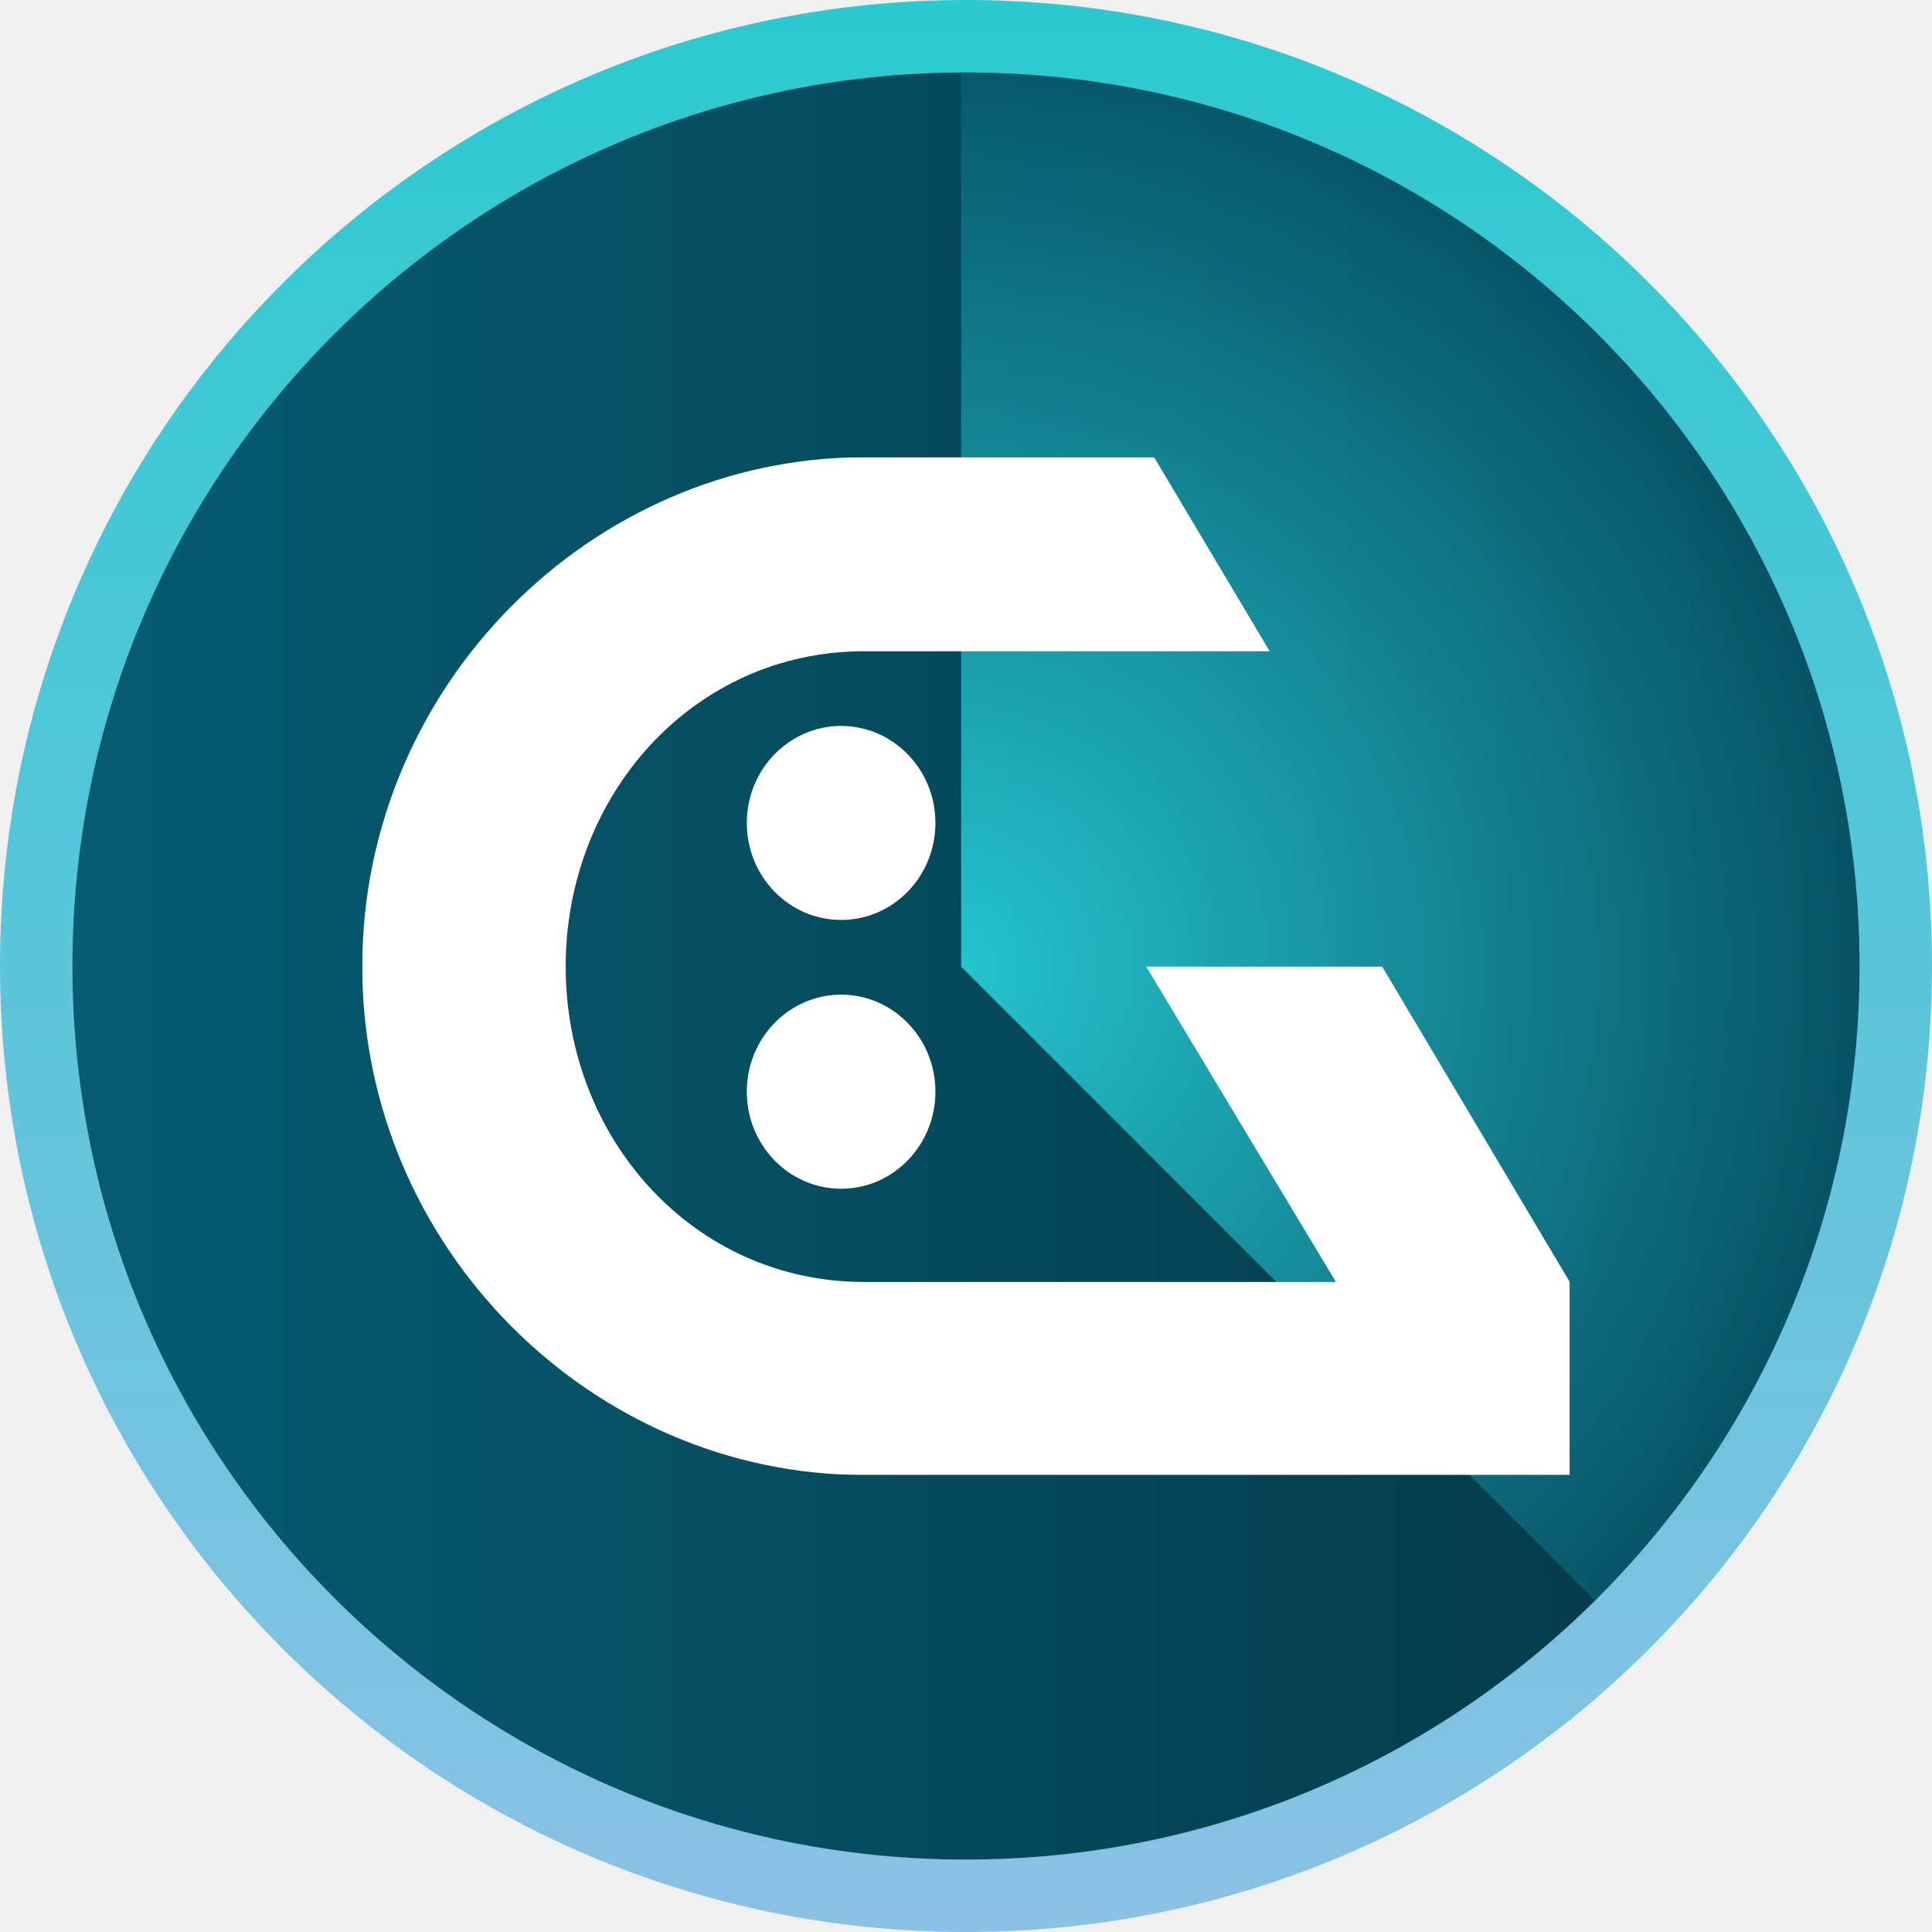
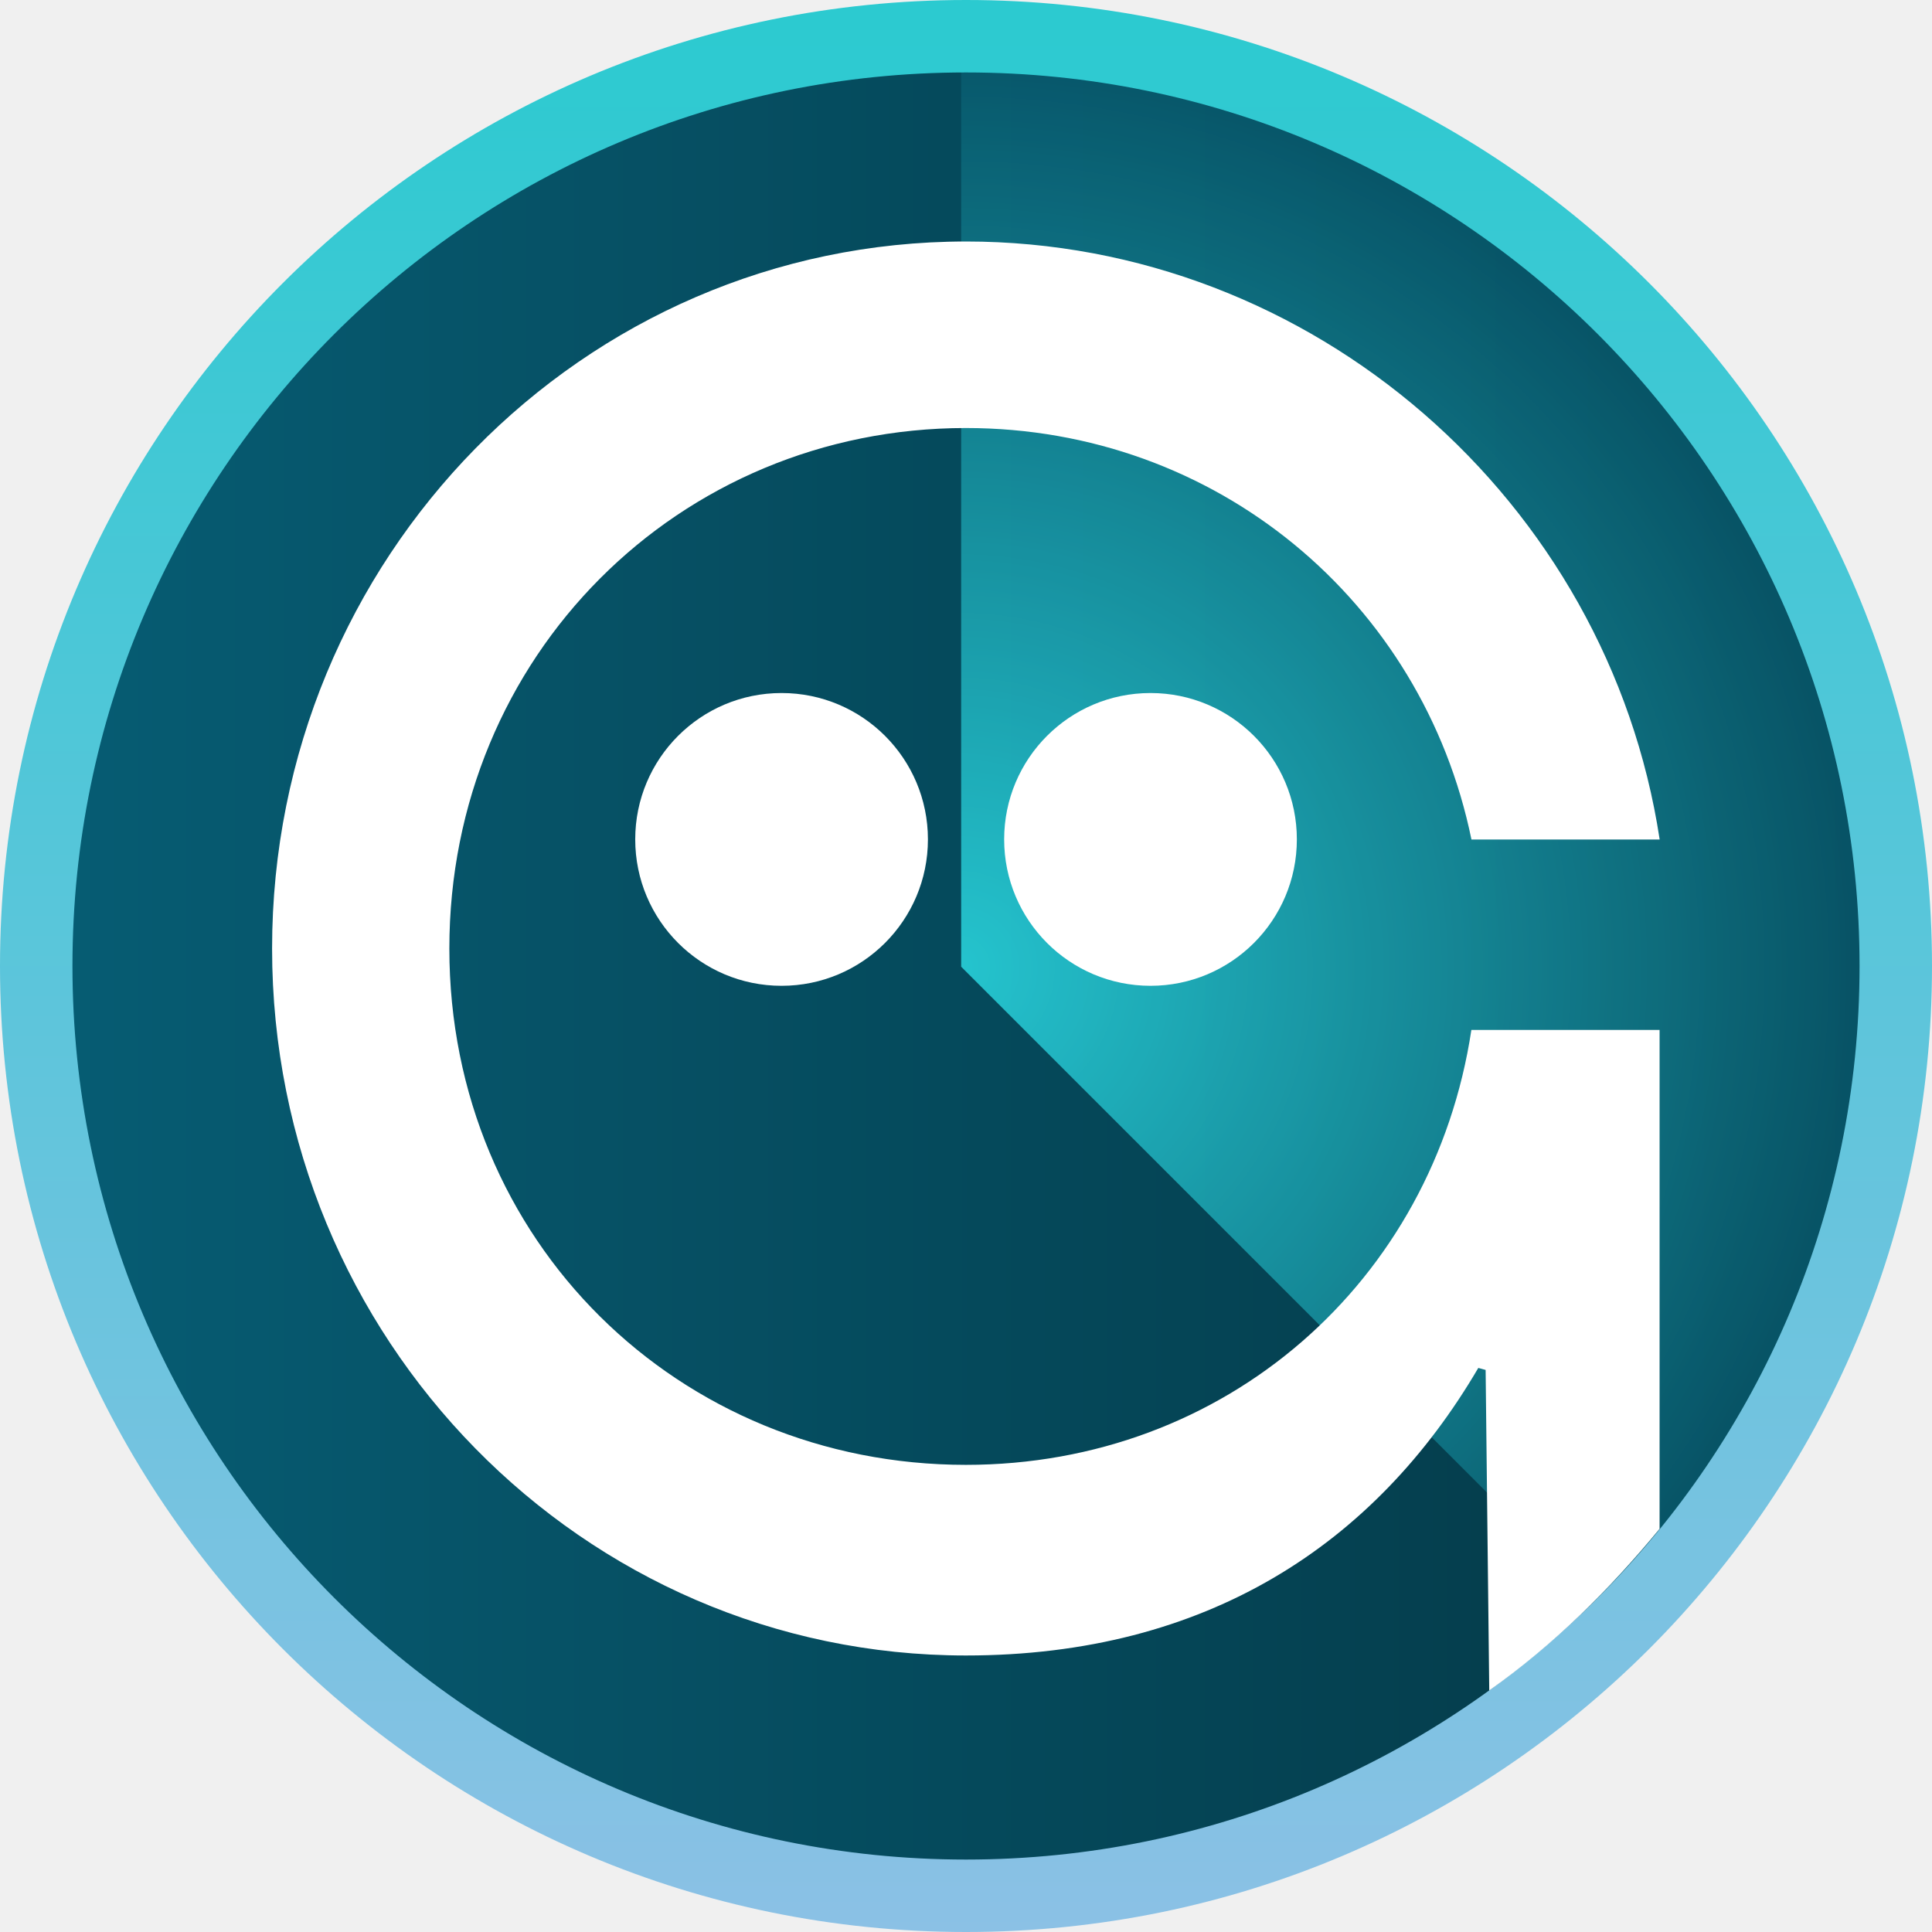
- <svg xmlns="http://www.w3.org/2000/svg" width="24" height="24" viewBox="0 0 24 24" fill="none">
-   <path d="M23.164 11.94C23.164 18.139 18.139 23.164 11.94 23.164C5.741 23.164 0.716 18.139 0.716 11.94C0.716 5.741 5.741 0.716 11.94 0.716C18.139 0.716 23.164 5.741 23.164 11.94Z" fill="url(#paint0_linear_14849_14017)" />
+ <svg xmlns="http://www.w3.org/2000/svg" fill="none" viewBox="0 0 24 24">
+   <path d="M23.164 11.94C23.164 18.139 18.139 23.164 11.94 23.164C5.741 23.164 0.716 18.139 0.716 11.94C0.716 5.741 5.741 0.716 11.94 0.716C18.139 0.716 23.164 5.741 23.164 11.94Z" fill="url(#paint0_linear_14896_14036)" />
  <g style="mix-blend-mode:lighten" opacity="0.7">
-     <path d="M11.94 0.069C14.302 0.069 16.61 0.769 18.574 2.081C20.538 3.393 22.068 5.258 22.972 7.44C23.876 9.622 24.112 12.023 23.651 14.339C23.191 16.655 22.053 18.783 20.384 20.453L11.94 12.009V0.069Z" fill="url(#paint1_radial_14849_14017)" />
+     <path d="M11.94 0.069C14.302 0.069 16.61 0.769 18.574 2.081C20.538 3.393 22.068 5.258 22.972 7.44C23.876 9.622 24.112 12.023 23.651 14.339C23.191 16.655 22.053 18.783 20.384 20.453L11.94 12.009V0.069Z" fill="url(#paint1_radial_14896_14036)" />
  </g>
-   <path fill-rule="evenodd" clip-rule="evenodd" d="M12 23.1C18.13 23.1 23.1 18.13 23.1 12C23.1 5.87 18.13 0.9 12 0.9C5.87 0.9 0.9 5.87 0.9 12C0.9 18.13 5.87 23.1 12 23.1ZM12 24C18.627 24 24 18.627 24 12C24 5.373 18.627 3.25295e-06 12 2.09559e-06C5.373 9.38227e-07 -9.40518e-07 5.373 -2.10071e-06 12C-3.2609e-06 18.627 5.373 24 12 24Z" fill="url(#paint2_linear_14849_14017)" />
-   <mask id="mask0_14849_14017" style="mask-type:luminance" maskUnits="userSpaceOnUse" x="4" y="5" width="16" height="14">
-     <path d="M19.5 5.68H4.5V18.323H19.5V5.68Z" fill="white" />
-   </mask>
-   <g mask="url(#mask0_14849_14017)">
-     <path fill-rule="evenodd" clip-rule="evenodd" d="M19.5 15.925L17.17 12.008H14.239L16.595 15.925H10.733C8.621 15.925 7.027 14.151 7.027 12.008C7.027 9.865 8.622 8.09 10.733 8.09H15.772L14.337 5.68H10.733C7.349 5.68 4.5 8.522 4.5 12.008C4.5 15.493 7.351 18.323 10.733 18.323H19.5M11.62 10.223C11.62 10.889 11.096 11.428 10.449 11.428C9.802 11.428 9.277 10.889 9.277 10.223C9.277 9.558 9.802 9.018 10.449 9.018C11.096 9.018 11.62 9.558 11.62 10.223ZM10.449 14.767C11.096 14.767 11.62 14.227 11.62 13.561C11.62 12.896 11.096 12.356 10.449 12.356C9.802 12.356 9.277 12.896 9.277 13.561C9.277 14.227 9.802 14.767 10.449 14.767Z" fill="white" />
-   </g>
+   <path fill-rule="evenodd" clip-rule="evenodd" d="M12 23.1C18.13 23.1 23.1 18.13 23.1 12C23.1 5.87 18.13 0.9 12 0.9C5.87 0.9 0.9 5.87 0.9 12C0.9 18.13 5.87 23.1 12 23.1ZM12 24C18.627 24 24 18.627 24 12C24 5.373 18.627 3.25295e-06 12 2.09559e-06C5.373 9.38227e-07 -9.40518e-07 5.373 -2.10071e-06 12C-3.2609e-06 18.627 5.373 24 12 24Z" fill="url(#paint2_linear_14896_14036)" />
+   <path d="M7.891 10.427C7.891 11.432 8.704 12.246 9.709 12.246C10.713 12.246 11.527 11.432 11.527 10.427C11.527 9.423 10.713 8.609 9.709 8.609C8.704 8.609 7.891 9.423 7.891 10.427Z" fill="white" />
+   <path d="M12.474 10.427C12.474 11.432 13.287 12.246 14.292 12.246C15.296 12.246 16.11 11.432 16.11 10.427C16.11 9.423 15.296 8.609 14.292 8.609C13.287 8.609 12.474 9.423 12.474 10.427Z" fill="white" />
+   <path d="M20.616 18.992V12.794H18.278C17.805 15.92 15.226 18.197 11.999 18.197C8.432 18.197 5.582 15.418 5.582 11.783C5.582 8.149 8.432 5.317 11.999 5.317C15.109 5.317 17.672 7.47 18.279 10.429H20.617C19.978 6.222 16.307 3 11.999 3C7.238 3 3.38 6.933 3.38 11.783C3.38 16.632 7.238 20.565 11.999 20.565C14.994 20.565 17.083 19.178 18.364 16.993C18.395 17.002 18.426 17.009 18.455 17.018L18.5 21C19.306 20.428 19.988 19.753 20.616 18.992Z" fill="white" />
  <defs>
-     <linearGradient id="paint0_linear_14849_14017" x1="33.381" y1="12.038" x2="-4.61" y2="12.038" gradientUnits="userSpaceOnUse">
+     <linearGradient id="paint0_linear_14896_14036" x1="33.381" y1="12.038" x2="-4.61" y2="12.038" gradientUnits="userSpaceOnUse">
      <stop offset="0.239" stop-color="#053542" />
      <stop offset="1" stop-color="#06657E" />
    </linearGradient>
-     <radialGradient id="paint1_radial_14849_14017" cx="0" cy="0" r="1" gradientUnits="userSpaceOnUse" gradientTransform="translate(11.9404 12.0095) rotate(-45) scale(11.9403)">
+     <radialGradient id="paint1_radial_14896_14036" cx="0" cy="0" r="1" gradientUnits="userSpaceOnUse" gradientTransform="translate(11.9404 12.0095) rotate(-45) scale(11.9403)">
      <stop stop-color="#33F8FF" />
      <stop offset="1" stop-color="#065368" />
    </radialGradient>
-     <linearGradient id="paint2_linear_14849_14017" x1="12" y1="2.09559e-06" x2="12" y2="24" gradientUnits="userSpaceOnUse">
+     <linearGradient id="paint2_linear_14896_14036" x1="12" y1="2.09559e-06" x2="12" y2="24" gradientUnits="userSpaceOnUse">
      <stop stop-color="#2BCAD0" />
      <stop offset="1" stop-color="#8BC1E5" />
    </linearGradient>
  </defs>
</svg>
